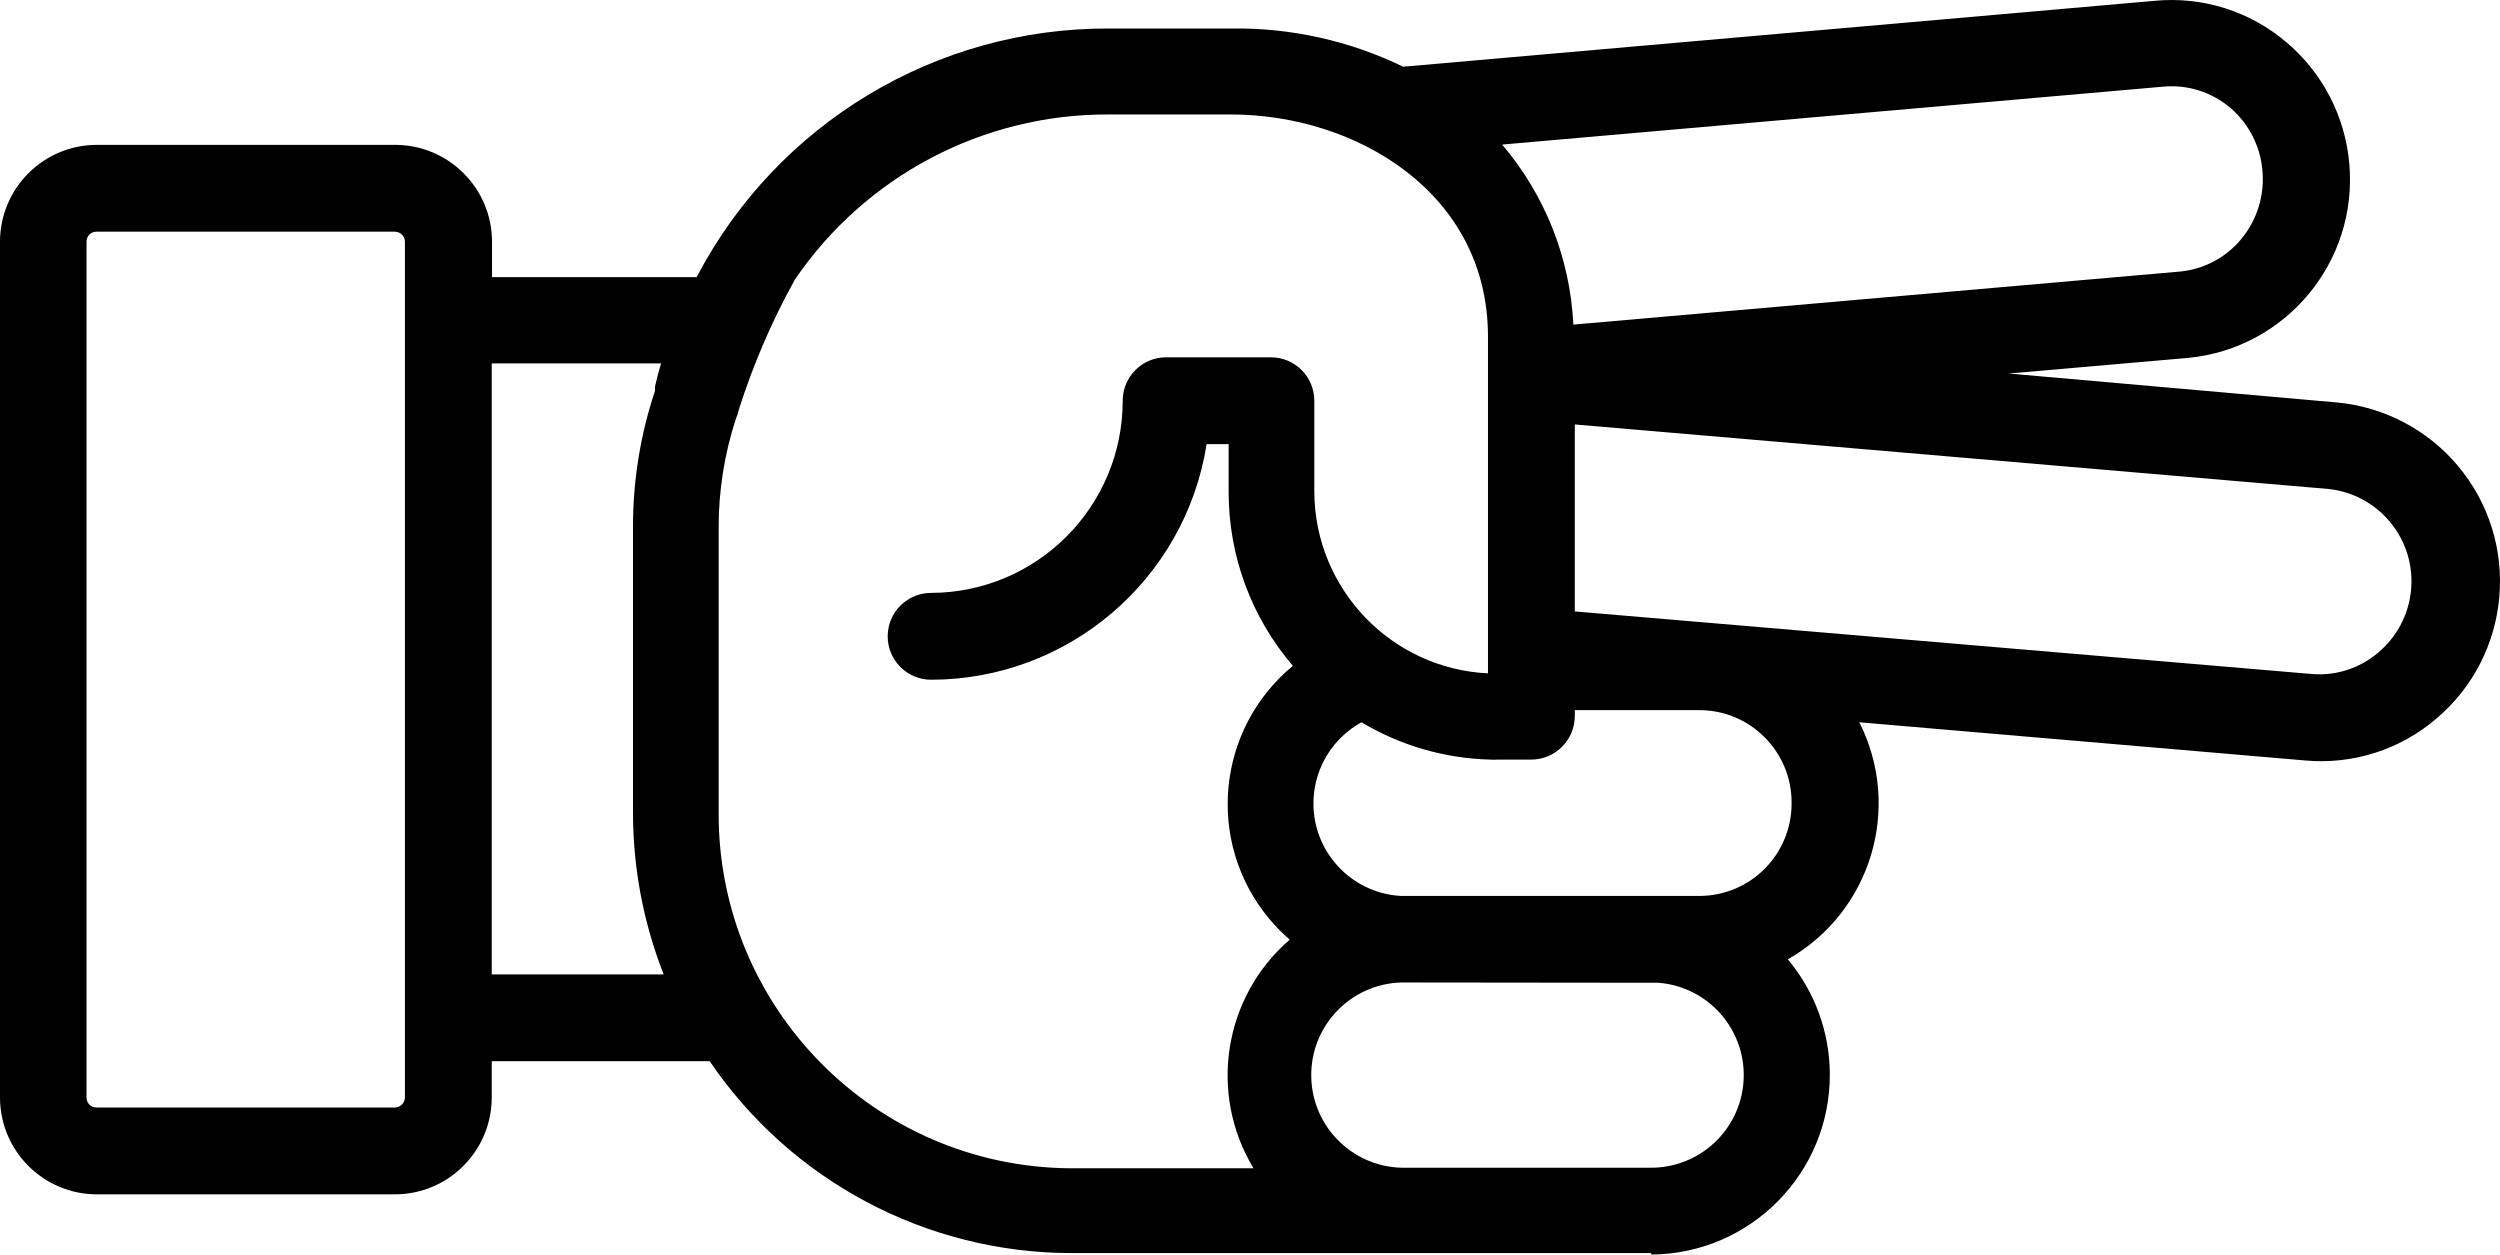
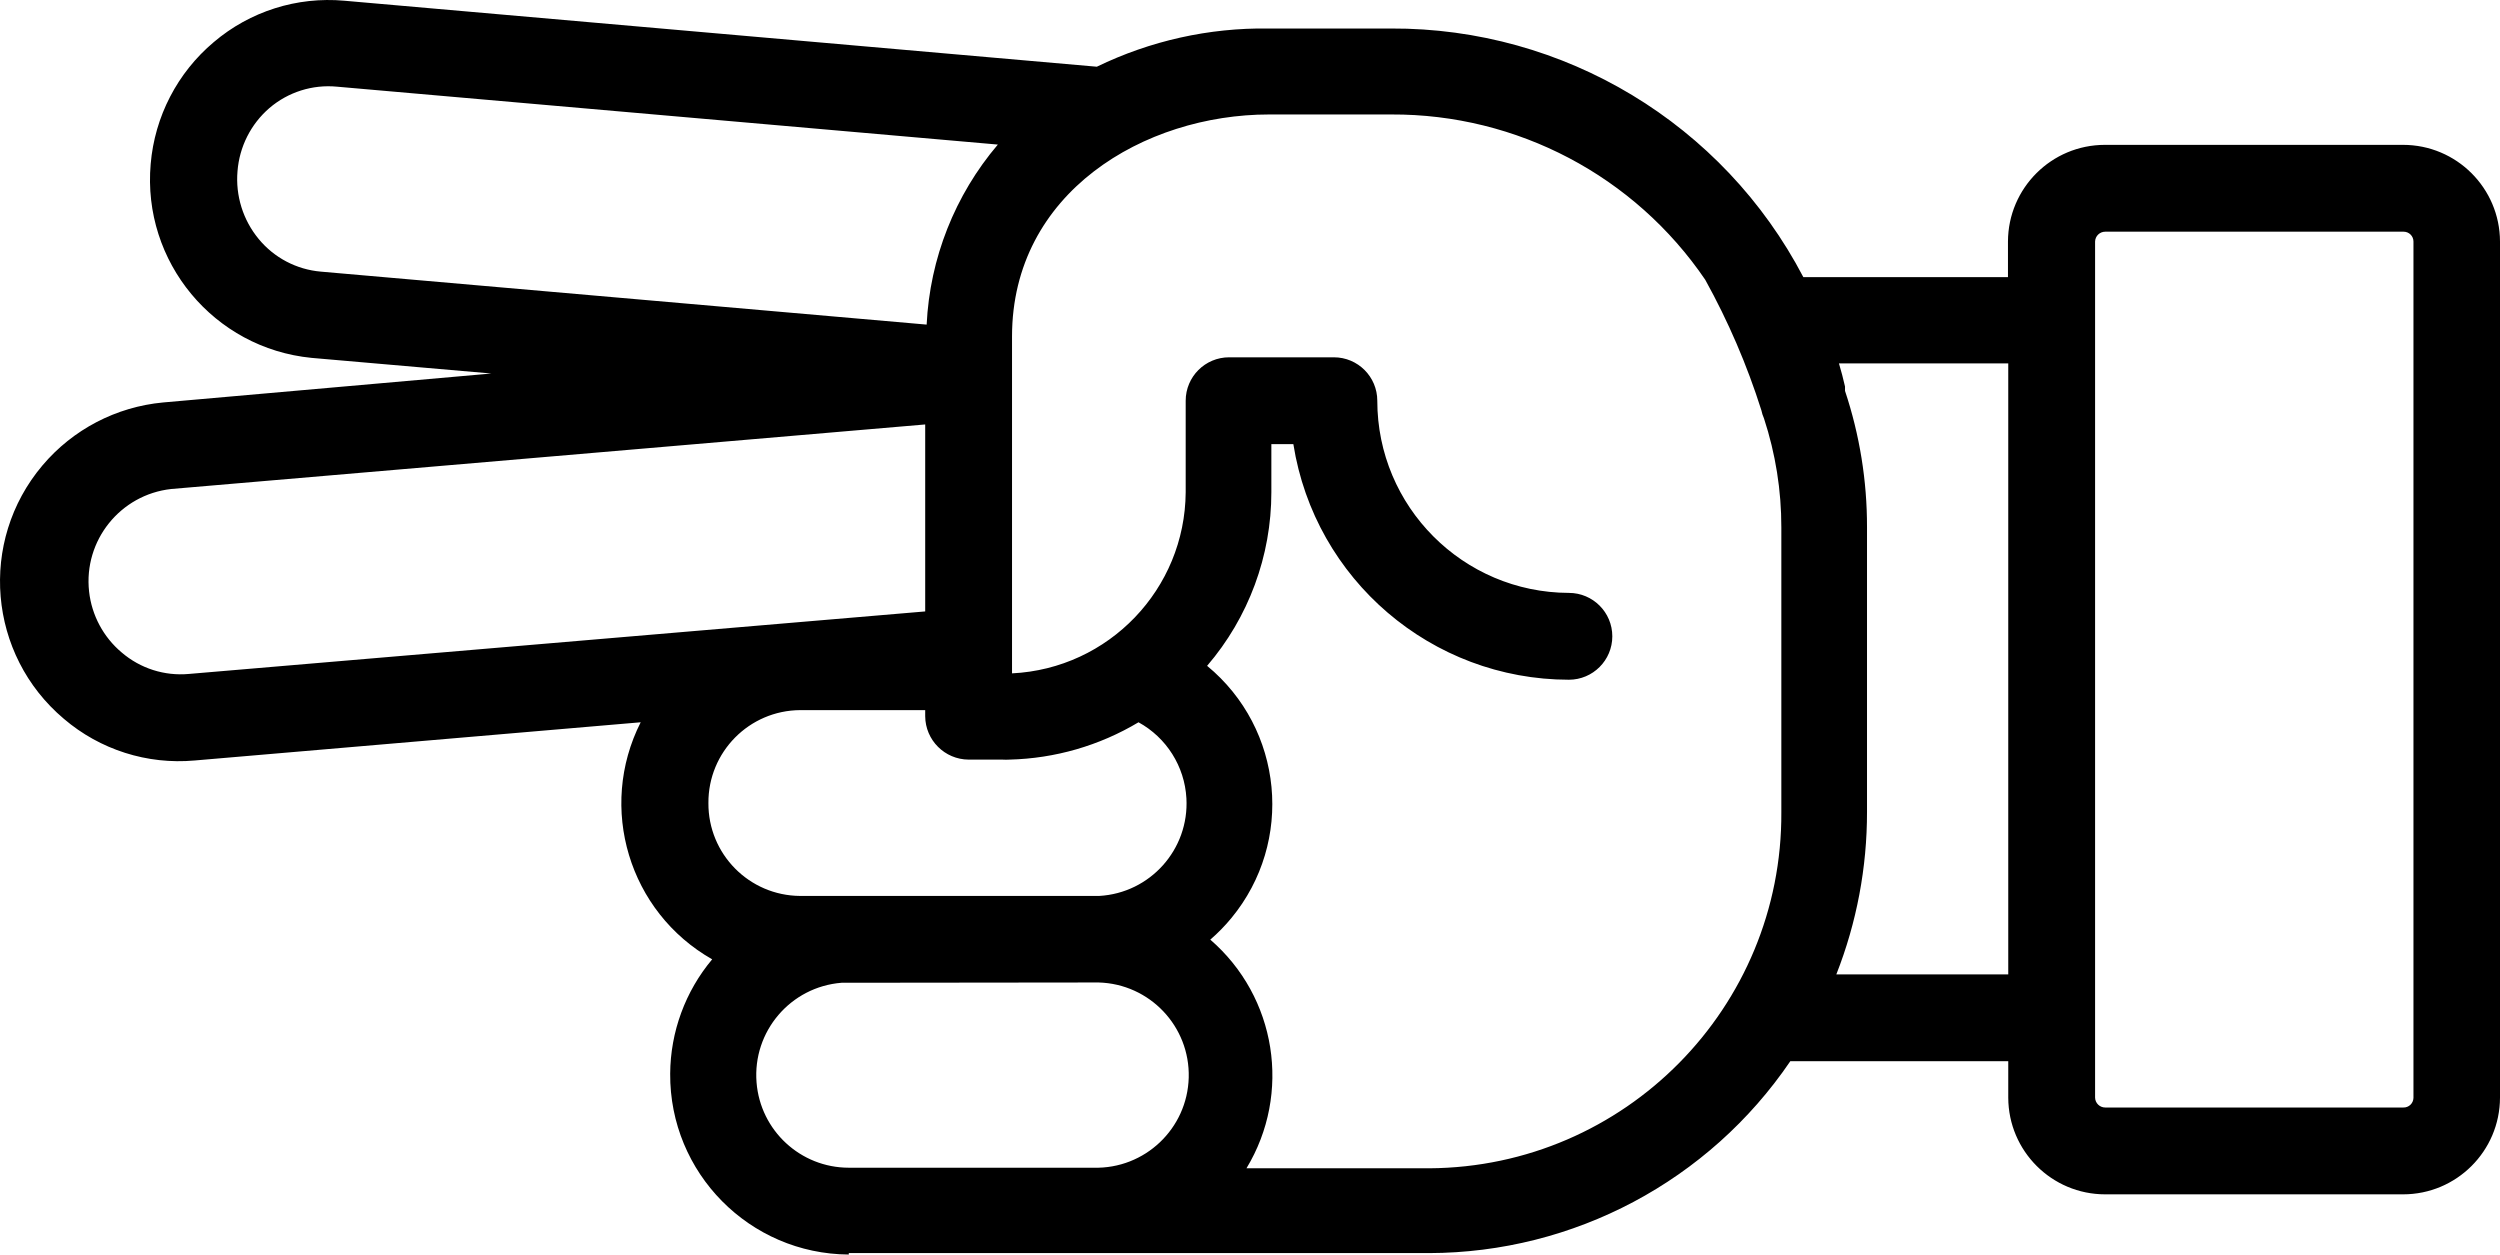
<svg xmlns="http://www.w3.org/2000/svg" version="1.1" x="0px" y="0px" viewBox="0 0 86.376 43.345" enable-background="new 0 0 100 100" xml:space="preserve" id="svg2" width="86.376" height="43.345">
  <defs id="defs10" />
-   <path d="m 57.05,43.345 c 3.43,-0.021 6.193,-2.819 6.171,-6.248 -0.009,-1.446 -0.522,-2.844 -1.451,-3.952 2.876,-1.634 3.963,-5.238 2.47,-8.19 l 15.41,1.32 c 1.639,0.148 3.269,-0.371 4.52,-1.44 2.621,-2.211 2.954,-6.129 0.742,-8.751 -1.051,-1.246 -2.55,-2.028 -4.172,-2.179 l -11.34,-1 6.21,-0.54 c 3.376,-0.332 5.856,-3.32 5.56,-6.7 -0.139,-1.637 -0.923,-3.152 -2.18,-4.21 -1.25,-1.063 -2.876,-1.578 -4.51,-1.43 l -26,2.28 c -1.847,-0.896 -3.877,-1.349 -5.93,-1.32 l -4.23,0 c -5.982,-0.026 -11.479,3.288 -14.25,8.59 l -7.07,0 0,-1.23 c -0.006,-1.846 -1.504,-3.34 -3.35,-3.34 l -10.3,0 C 1.504,5.005 0.006,6.499 0,8.345 L 0,37.925 c 0.006,1.846 1.504,3.34 3.35,3.34 l 10.29,0 c 1.846,0 3.344,-1.494 3.35,-3.34 l 0,-1.26 7.53,0 c 2.809,4.136 7.48,6.618 12.48,6.63 l 11.58,0 0,0 8.47,0 0,0.05 z m 0.25,-9.39 c 1.762,0.14 3.077,1.681 2.937,3.443 -0.132,1.663 -1.519,2.946 -3.187,2.947 l -8.46,0 c -1.767,0.047 -3.238,-1.348 -3.285,-3.115 -0.047,-1.767 1.348,-3.238 3.115,-3.285 0.06,0 8.87,0.01 8.87,0.01 l 0.01,0 z m 4.6,-6.21 c 0.011,1.762 -1.408,3.199 -3.17,3.21 0,0 0,0 0,0 0,0 -10.31,0 -10.33,0 -1.765,-0.099 -3.114,-1.61 -3.015,-3.375 0.062,-1.102 0.688,-2.094 1.655,-2.625 1.35,0.808 2.887,1.252 4.46,1.29 0.08,0.005 0.16,0.005 0.24,0 l 1.17,0 c 0.826,-0.005 1.495,-0.674 1.5,-1.5 l 0,-0.21 4.32,0 c 1.762,0.011 3.181,1.448 3.17,3.21 0,0 0,0 0,0 z m 18.56,-10.85 c 1.762,0.195 3.033,1.781 2.838,3.543 -0.091,0.821 -0.495,1.576 -1.128,2.107 -0.642,0.55 -1.478,0.817 -2.32,0.74 l -25.44,-2.16 0,-6.46 26.05,2.23 z M 77.07,3.735 c 0.64,0.553 1.035,1.337 1.1,2.18 0.072,0.846 -0.19,1.686 -0.73,2.34 -0.535,0.651 -1.31,1.058 -2.15,1.13 L 54.36,11.215 C 54.249,8.927 53.384,6.74 51.9,4.995 l 22.83,-2 c 0.848,-0.082 1.693,0.185 2.34,0.74 z m -63.43,34.53 -10.3,0 C 3.152,38.271 2.996,38.123 2.99,37.935 c 0,-0.003 0,-0.007 0,-0.01 l 0,-29.58 c 0,-0.188 0.152,-0.34 0.34,-0.34 0.003,0 0.007,0 0.01,0 l 10.3,0 c 0.189,0 0.345,0.151 0.35,0.34 l 0,29.58 c -0.005,0.189 -0.161,0.34 -0.35,0.34 z m 3.35,-4.6 0,-21.11 5.85,0 0,0 c -0.08,0.27 -0.15,0.53 -0.21,0.8 l 0,0.05 0,0.1 0,0 c -0.506,1.519 -0.763,3.109 -0.76,4.71 l 0,9.83 c -0.003,1.923 0.356,3.83 1.06,5.62 l -5.94,0 z m 7.84,-5.66 0,-9.78 c -0.002,-1.281 0.201,-2.553 0.6,-3.77 0.04,-0.09 0.071,-0.184 0.09,-0.28 0.495,-1.564 1.145,-3.075 1.94,-4.51 l 0,0 c 2.44,-3.587 6.502,-5.727 10.84,-5.71 l 4.23,0 c 4.3,0 8.88,2.69 8.88,7.67 l 0,11.64 c -3.344,-0.164 -5.978,-2.912 -6,-6.26 l 0,-3.16 c 0,-0.828 -0.672,-1.5 -1.5,-1.5 l -3.62,0 c -0.828,0 -1.5,0.672 -1.5,1.5 0,3.659 -2.961,6.629 -6.62,6.64 -0.828,0 -1.5,0.672 -1.5,1.5 0,0.828 0.672,1.5 1.5,1.5 4.742,-0.005 8.778,-3.456 9.52,-8.14 l 0.76,0 0,1.66 c -0.001,2.201 0.787,4.33 2.22,6 -2.638,2.174 -3.014,6.076 -0.839,8.714 0.222,0.269 0.466,0.519 0.729,0.746 -2.287,1.977 -2.815,5.314 -1.25,7.9 l -6.32,0 c -6.756,-0.044 -12.199,-5.554 -12.16,-12.31 l 0,-0.05 z" id="path6" style="fill:#000000" />
+   <path d="m 29.326,43.345 c -3.43,-0.021 -6.193,-2.819 -6.171,-6.248 0.009,-1.446 0.522,-2.844 1.451,-3.952 -2.876,-1.634 -3.963,-5.238 -2.47,-8.19 l -15.41,1.32 c -1.639,0.148 -3.269,-0.371 -4.52,-1.44 -2.621,-2.211 -2.954,-6.129 -0.742,-8.751 1.051,-1.246 2.55,-2.028 4.172,-2.179 l 11.34,-1 -6.21,-0.54 c -3.376,-0.332 -5.856,-3.32 -5.56,-6.7 0.139,-1.637 0.923,-3.152 2.18,-4.21 1.25,-1.063 2.876,-1.578 4.51,-1.43 l 26,2.28 c 1.847,-0.896 3.877,-1.349 5.93,-1.32 l 4.23,0 c 5.982,-0.026 11.479,3.288 14.25,8.59 l 7.07,0 0,-1.23 c 0.006,-1.846 1.504,-3.34 3.35,-3.34 l 10.3,0 c 1.846,0 3.344,1.494 3.35,3.34 l 0,29.58 c -0.006,1.846 -1.504,3.34 -3.35,3.34 l -10.29,0 c -1.846,0 -3.344,-1.494 -3.35,-3.34 l 0,-1.26 -7.53,0 c -2.809,4.136 -7.48,6.618 -12.48,6.63 l -11.58,0 0,0 -8.47,0 0,0.05 z m -0.25,-9.39 c -1.762,0.14 -3.077,1.681 -2.937,3.443 0.132,1.663 1.519,2.946 3.187,2.947 l 8.46,0 c 1.767,0.047 3.238,-1.348 3.285,-3.115 0.047,-1.767 -1.348,-3.238 -3.115,-3.285 -0.06,0 -8.87,0.01 -8.87,0.01 l -0.01,0 z m -4.6,-6.21 c -0.011,1.762 1.408,3.199 3.17,3.21 0,0 0,0 0,0 0,0 10.31,0 10.33,0 1.765,-0.099 3.114,-1.61 3.015,-3.375 -0.062,-1.102 -0.688,-2.094 -1.655,-2.625 -1.35,0.808 -2.887,1.252 -4.46,1.29 -0.08,0.005 -0.16,0.005 -0.24,0 l -1.17,0 c -0.826,-0.005 -1.495,-0.674 -1.5,-1.5 l 0,-0.21 -4.32,0 c -1.762,0.011 -3.181,1.448 -3.17,3.21 0,0 0,0 0,0 z m -18.56,-10.85 c -1.762,0.195 -3.033,1.781 -2.838,3.543 0.091,0.821 0.495,1.576 1.128,2.107 0.642,0.55 1.478,0.817 2.32,0.74 l 25.44,-2.16 0,-6.46 -26.05,2.23 z m 3.39,-13.16 c -0.64,0.553 -1.035,1.337 -1.1,2.18 -0.072,0.846 0.19,1.686 0.73,2.34 0.535,0.651 1.31,1.058 2.15,1.13 l 20.93,1.83 c 0.111,-2.288 0.976,-4.475 2.46,-6.22 l -22.83,-2 c -0.848,-0.082 -1.693,0.185 -2.34,0.74 z m 63.43,34.53 10.3,0 c 0.188,0.006 0.344,-0.142 0.35,-0.33 0,-0.003 0,-0.007 0,-0.01 l 0,-29.58 c 0,-0.188 -0.152,-0.34 -0.34,-0.34 -0.003,0 -0.007,0 -0.01,0 l -10.3,0 c -0.189,0 -0.345,0.151 -0.35,0.34 l 0,29.58 c 0.005,0.189 0.161,0.34 0.35,0.34 z m -3.35,-4.6 0,-21.11 -5.85,0 0,0 c 0.08,0.27 0.15,0.53 0.21,0.8 l 0,0.05 0,0.1 0,0 c 0.506,1.519 0.763,3.109 0.76,4.71 l 0,9.83 c 0.003,1.923 -0.356,3.83 -1.06,5.62 l 5.94,0 z m -7.84,-5.66 0,-9.78 c 0.002,-1.281 -0.201,-2.553 -0.6,-3.77 -0.04,-0.09 -0.071,-0.184 -0.09,-0.28 -0.495,-1.564 -1.145,-3.075 -1.94,-4.51 l 0,0 c -2.44,-3.587 -6.502,-5.727 -10.84,-5.71 l -4.23,0 c -4.3,0 -8.88,2.69 -8.88,7.67 l 0,11.64 c 3.344,-0.164 5.978,-2.912 6,-6.26 l 0,-3.16 c 0,-0.828 0.672,-1.5 1.5,-1.5 l 3.62,0 c 0.828,0 1.5,0.672 1.5,1.5 0,3.659 2.961,6.629 6.62,6.64 0.828,0 1.5,0.672 1.5,1.5 0,0.828 -0.672,1.5 -1.5,1.5 -4.742,-0.005 -8.778,-3.456 -9.52,-8.14 l -0.76,0 0,1.66 c 0.001,2.201 -0.787,4.33 -2.22,6 2.638,2.174 3.014,6.076 0.839,8.714 -0.222,0.269 -0.466,0.519 -0.729,0.746 2.287,1.977 2.815,5.314 1.25,7.9 l 6.32,0 c 6.756,-0.044 12.199,-5.554 12.16,-12.31 l 0,-0.05 z" id="path6" style="fill:#000000" />
</svg>
